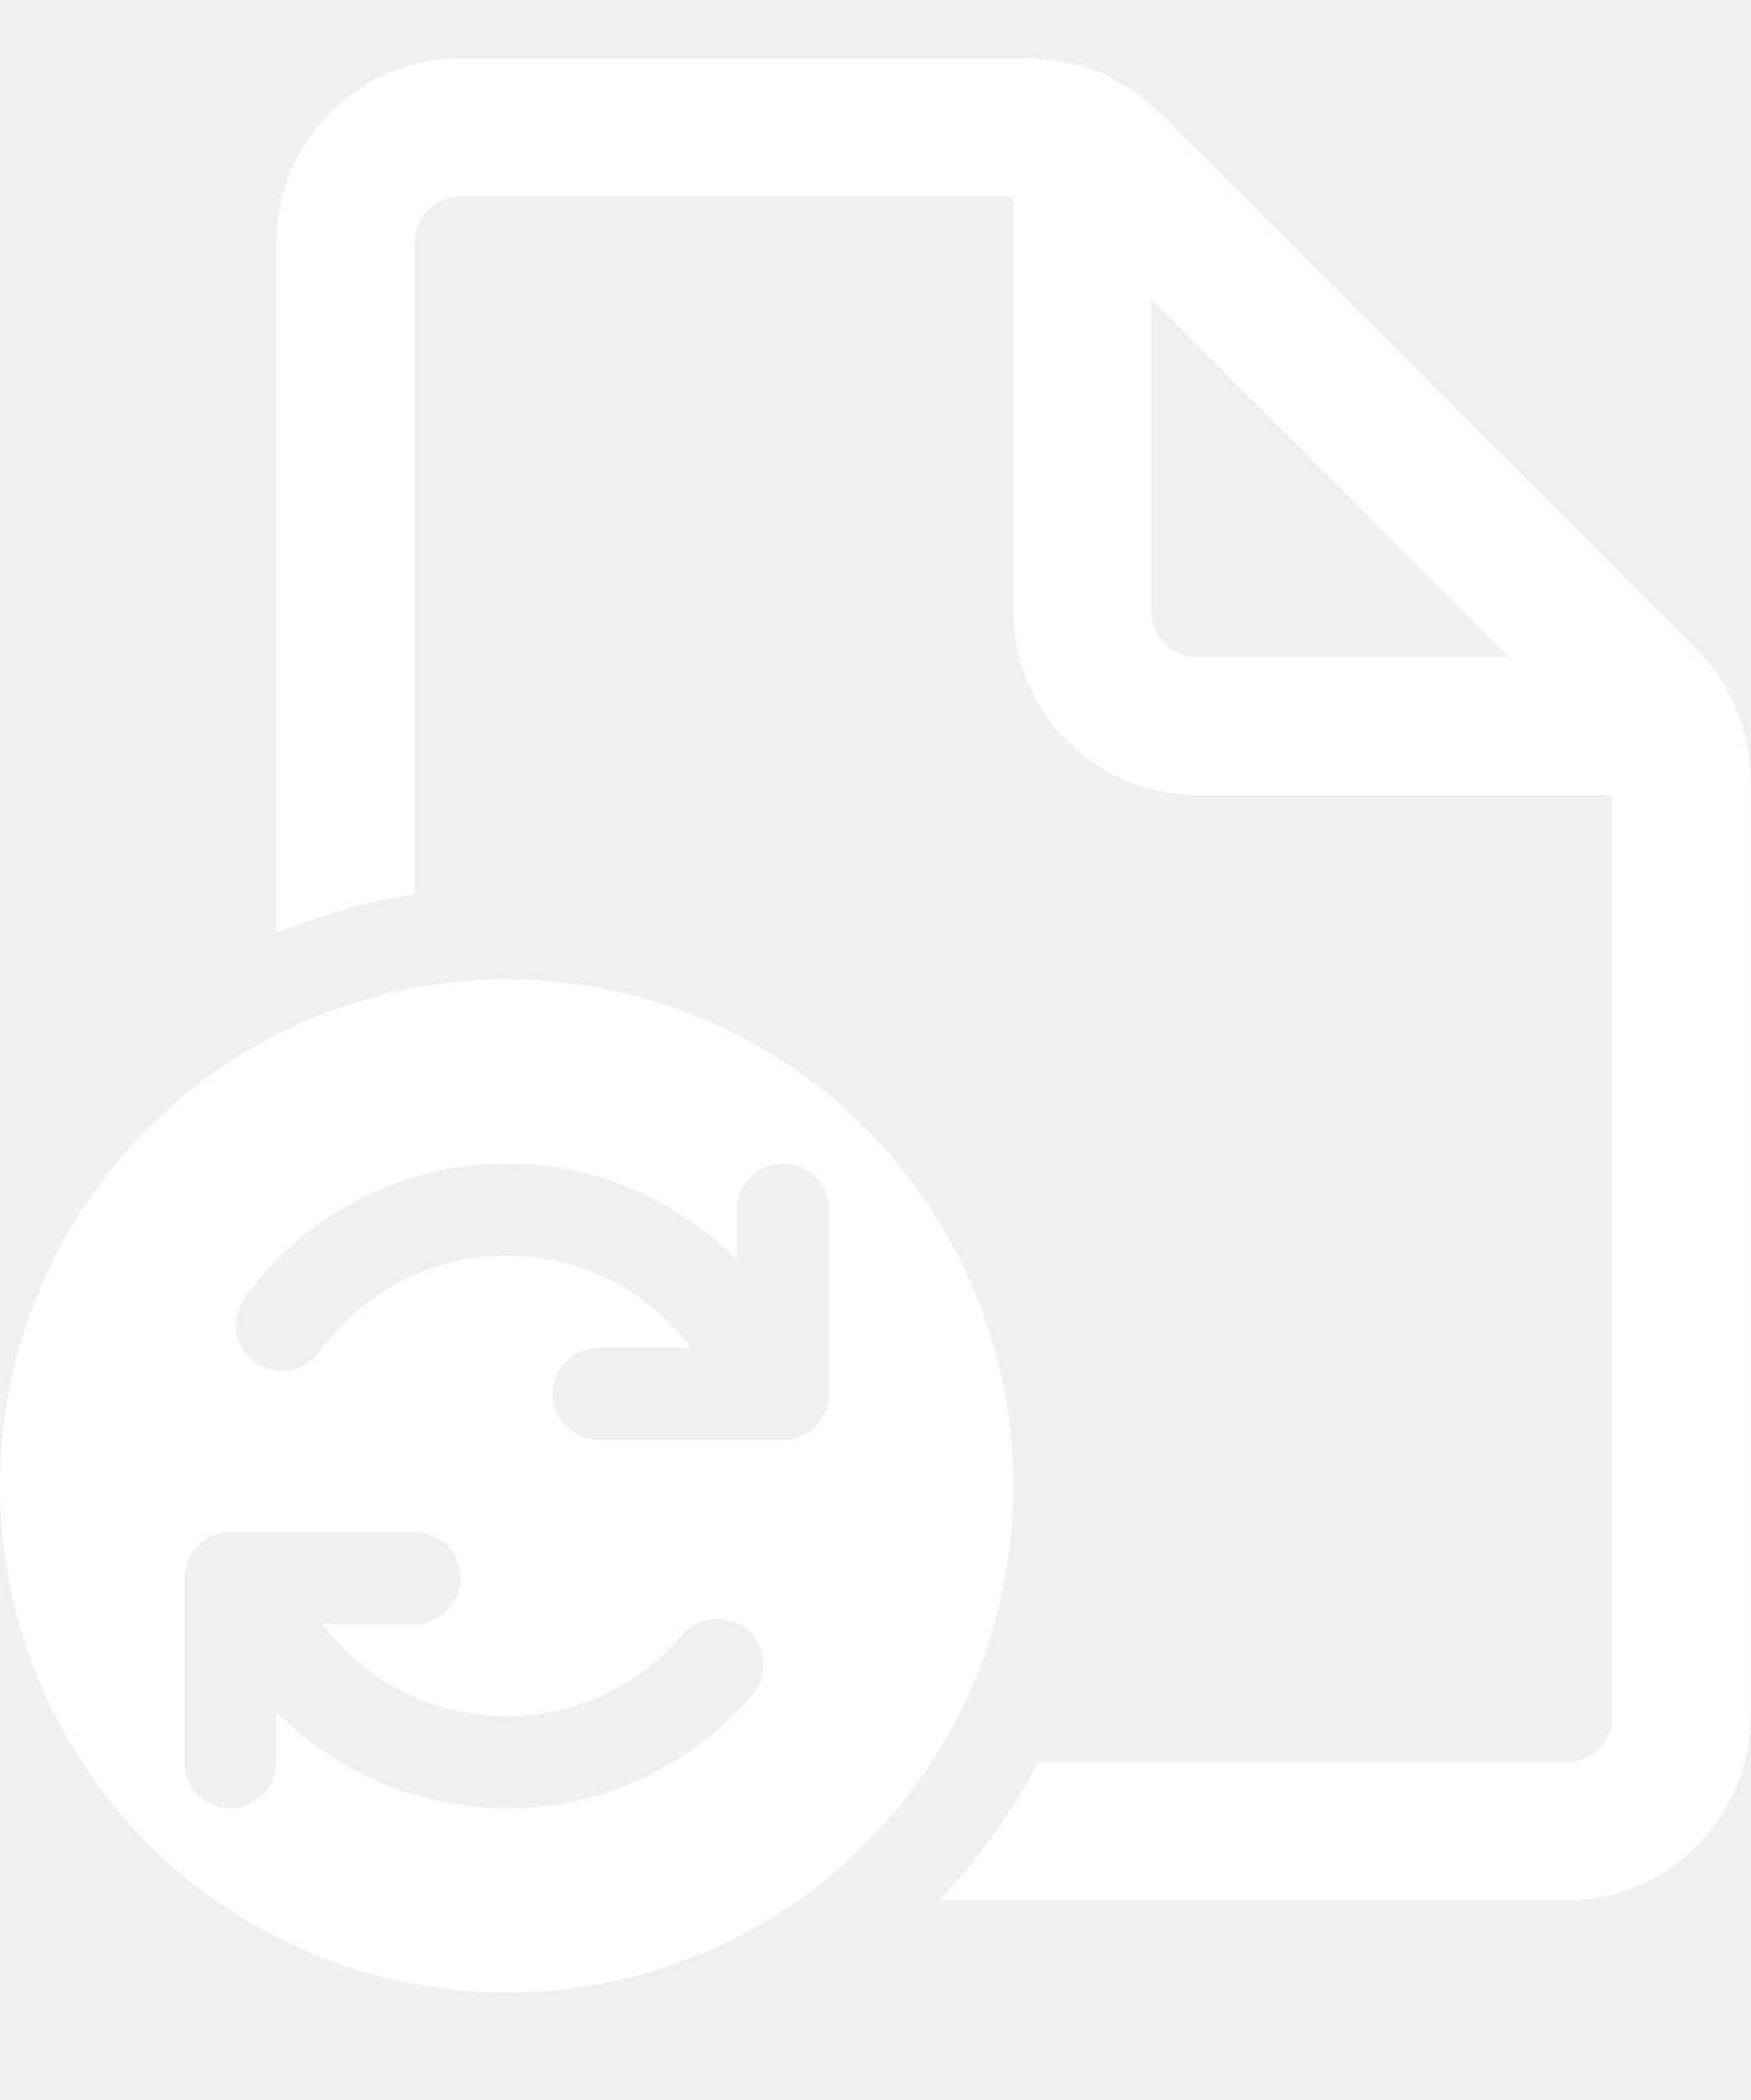
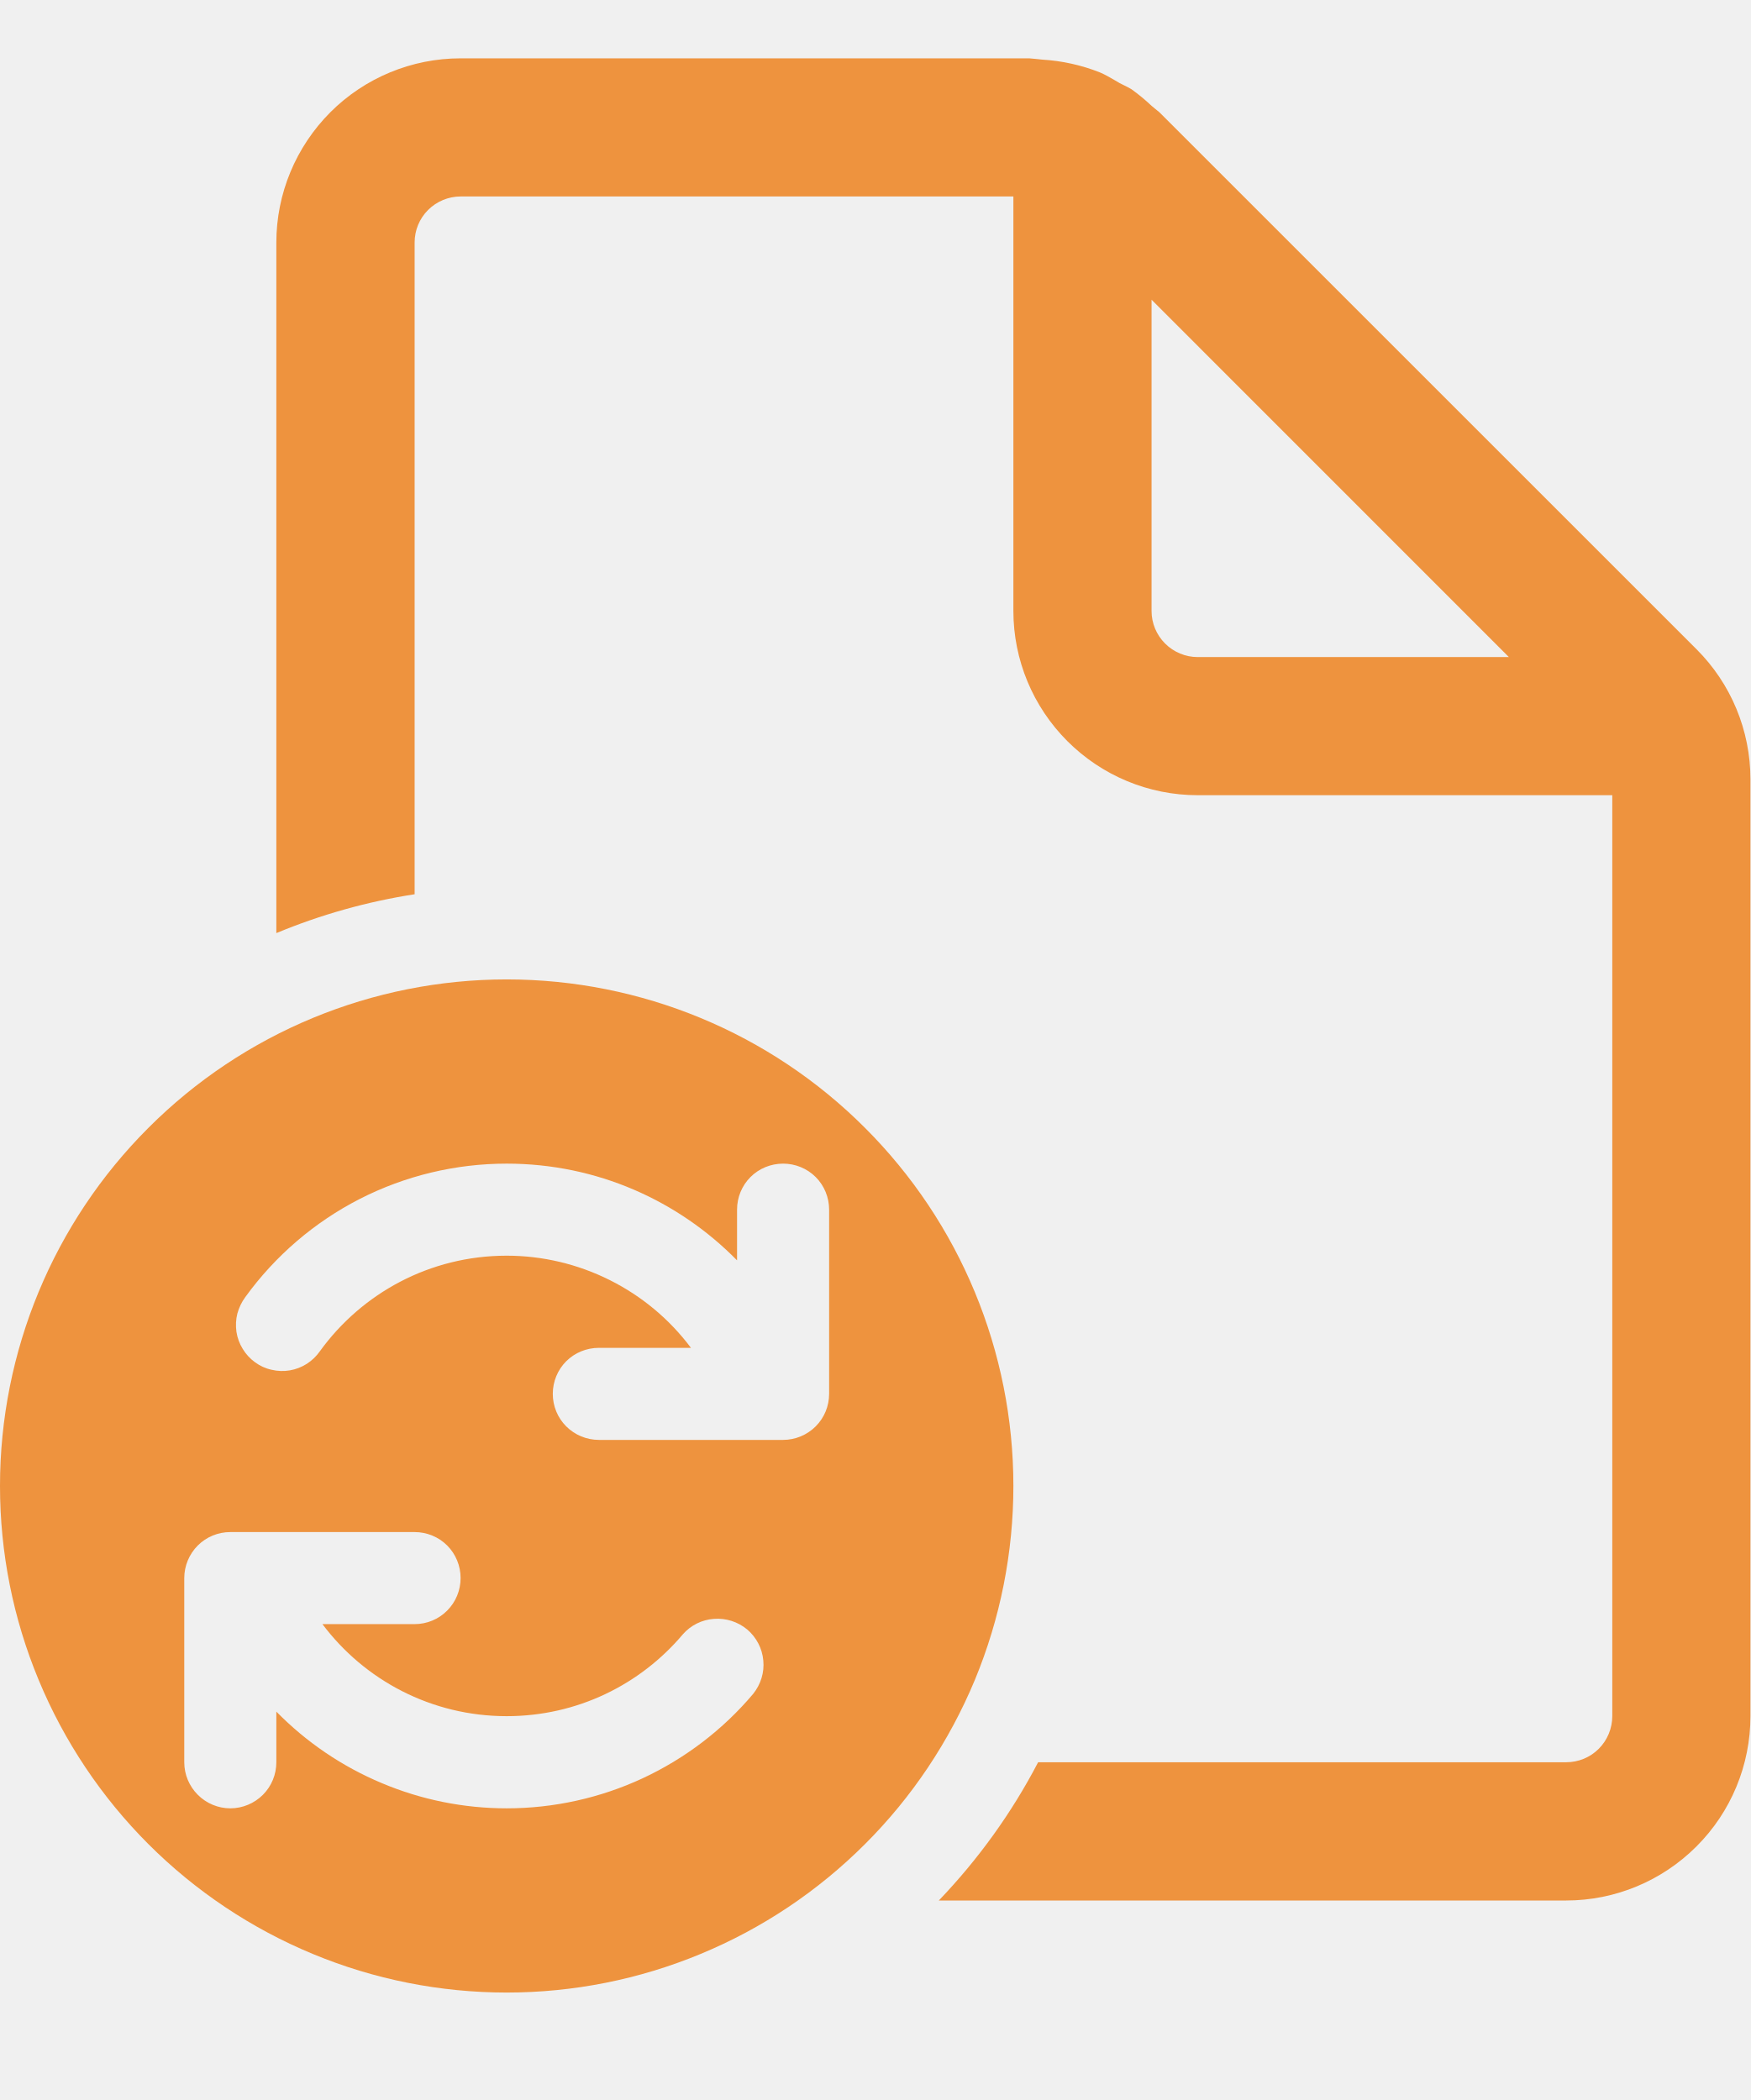
- <svg xmlns="http://www.w3.org/2000/svg" width="15" height="18" viewBox="0 0 15 18" fill="none">
-   <path d="M13.816 14.71C13.816 14.815 13.774 14.916 13.7 14.99C13.626 15.064 13.526 15.105 13.421 15.105H8.896C8.67 15.539 8.383 15.937 8.045 16.29H13.421C13.84 16.29 14.241 16.123 14.537 15.827C14.834 15.531 15 15.129 15 14.71V6.68C15 6.261 14.834 5.86 14.537 5.564L9.936 0.963L9.897 0.931L9.868 0.907C9.814 0.856 9.756 0.808 9.696 0.765C9.675 0.753 9.654 0.741 9.632 0.731L9.594 0.712L9.555 0.689C9.512 0.664 9.469 0.639 9.424 0.62C9.267 0.558 9.1 0.521 8.931 0.511C8.916 0.51 8.9 0.508 8.885 0.506L8.82 0.5H3.947C3.529 0.5 3.127 0.666 2.831 0.962C2.535 1.259 2.368 1.66 2.368 2.079V7.998C2.748 7.84 3.146 7.728 3.553 7.665V2.079C3.553 1.974 3.594 1.874 3.668 1.8C3.742 1.726 3.843 1.684 3.947 1.684H8.684V5.237C8.684 5.656 8.851 6.057 9.147 6.353C9.443 6.649 9.844 6.816 10.263 6.816H13.816V14.71ZM9.868 2.569L12.93 5.632H10.263C10.159 5.632 10.058 5.59 9.984 5.516C9.91 5.442 9.868 5.342 9.868 5.237V2.569ZM0 12.737C-8.49684e-09 13.307 0.112 13.872 0.331 14.399C0.549 14.925 0.869 15.404 1.272 15.807C1.675 16.21 2.154 16.53 2.68 16.748C3.207 16.967 3.772 17.079 4.342 17.079C4.912 17.079 5.477 16.967 6.004 16.748C6.531 16.53 7.009 16.21 7.412 15.807C7.816 15.404 8.135 14.925 8.354 14.399C8.572 13.872 8.684 13.307 8.684 12.737C8.684 11.585 8.227 10.481 7.412 9.667C6.598 8.852 5.494 8.395 4.342 8.395C3.191 8.395 2.086 8.852 1.272 9.667C0.457 10.481 1.71601e-08 11.585 0 12.737ZM6.711 9.974C6.815 9.974 6.916 10.015 6.99 10.089C7.064 10.163 7.105 10.264 7.105 10.368V11.947C7.105 12.052 7.064 12.152 6.99 12.226C6.916 12.3 6.815 12.342 6.711 12.342H5.132C5.027 12.342 4.926 12.3 4.852 12.226C4.778 12.152 4.737 12.052 4.737 11.947C4.737 11.843 4.778 11.742 4.852 11.668C4.926 11.594 5.027 11.553 5.132 11.553H5.921C5.737 11.307 5.499 11.109 5.225 10.972C4.951 10.835 4.649 10.763 4.342 10.763C3.684 10.763 3.101 11.085 2.742 11.581C2.712 11.624 2.674 11.661 2.629 11.69C2.585 11.718 2.536 11.737 2.484 11.746C2.432 11.755 2.379 11.753 2.328 11.741C2.276 11.73 2.228 11.708 2.186 11.677C2.143 11.646 2.107 11.607 2.08 11.562C2.052 11.517 2.034 11.467 2.026 11.415C2.019 11.363 2.021 11.31 2.034 11.259C2.048 11.208 2.071 11.16 2.102 11.118C2.358 10.764 2.695 10.475 3.084 10.276C3.474 10.077 3.905 9.974 4.342 9.974C5.116 9.974 5.814 10.292 6.316 10.803V10.368C6.316 10.264 6.357 10.163 6.431 10.089C6.505 10.015 6.606 9.974 6.711 9.974ZM2.368 14.671V15.105C2.368 15.21 2.327 15.31 2.253 15.384C2.179 15.458 2.078 15.5 1.974 15.5C1.869 15.5 1.769 15.458 1.695 15.384C1.621 15.31 1.579 15.21 1.579 15.105V13.526C1.579 13.422 1.621 13.321 1.695 13.247C1.769 13.173 1.869 13.132 1.974 13.132H3.553C3.657 13.132 3.758 13.173 3.832 13.247C3.906 13.321 3.947 13.422 3.947 13.526C3.947 13.631 3.906 13.731 3.832 13.805C3.758 13.88 3.657 13.921 3.553 13.921H2.763C3.123 14.401 3.697 14.71 4.342 14.71C4.947 14.71 5.488 14.439 5.851 14.009C5.919 13.931 6.015 13.883 6.118 13.876C6.221 13.868 6.324 13.901 6.403 13.967C6.482 14.034 6.532 14.13 6.541 14.233C6.551 14.336 6.519 14.438 6.454 14.519C6.195 14.826 5.871 15.073 5.506 15.243C5.142 15.412 4.744 15.5 4.342 15.5C3.975 15.5 3.611 15.427 3.272 15.284C2.933 15.142 2.626 14.934 2.368 14.671Z" fill="white" />
+ <svg xmlns="http://www.w3.org/2000/svg" width="15" height="18" viewBox="0 0 15 18" fill="#ee933e">
+   <path d="M13.816 14.71C13.816 14.815 13.774 14.916 13.7 14.99C13.626 15.064 13.526 15.105 13.421 15.105H8.896C8.67 15.539 8.383 15.937 8.045 16.29H13.421C13.84 16.29 14.241 16.123 14.537 15.827C14.834 15.531 15 15.129 15 14.71V6.68C15 6.261 14.834 5.86 14.537 5.564L9.936 0.963L9.897 0.931L9.868 0.907C9.814 0.856 9.756 0.808 9.696 0.765C9.675 0.753 9.654 0.741 9.632 0.731L9.594 0.712L9.555 0.689C9.512 0.664 9.469 0.639 9.424 0.62C9.267 0.558 9.1 0.521 8.931 0.511C8.916 0.51 8.9 0.508 8.885 0.506L8.82 0.5H3.947C3.529 0.5 3.127 0.666 2.831 0.962C2.535 1.259 2.368 1.66 2.368 2.079V7.998C2.748 7.84 3.146 7.728 3.553 7.665V2.079C3.553 1.974 3.594 1.874 3.668 1.8C3.742 1.726 3.843 1.684 3.947 1.684H8.684V5.237C8.684 5.656 8.851 6.057 9.147 6.353C9.443 6.649 9.844 6.816 10.263 6.816H13.816V14.71ZM9.868 2.569L12.93 5.632H10.263C10.159 5.632 10.058 5.59 9.984 5.516C9.91 5.442 9.868 5.342 9.868 5.237V2.569ZM0 12.737C-8.49684e-09 13.307 0.112 13.872 0.331 14.399C0.549 14.925 0.869 15.404 1.272 15.807C1.675 16.21 2.154 16.53 2.68 16.748C3.207 16.967 3.772 17.079 4.342 17.079C4.912 17.079 5.477 16.967 6.004 16.748C6.531 16.53 7.009 16.21 7.412 15.807C7.816 15.404 8.135 14.925 8.354 14.399C8.572 13.872 8.684 13.307 8.684 12.737C8.684 11.585 8.227 10.481 7.412 9.667C6.598 8.852 5.494 8.395 4.342 8.395C3.191 8.395 2.086 8.852 1.272 9.667C0.457 10.481 1.71601e-08 11.585 0 12.737ZM6.711 9.974C6.815 9.974 6.916 10.015 6.99 10.089C7.064 10.163 7.105 10.264 7.105 10.368V11.947C7.105 12.052 7.064 12.152 6.99 12.226C6.916 12.3 6.815 12.342 6.711 12.342H5.132C5.027 12.342 4.926 12.3 4.852 12.226C4.778 12.152 4.737 12.052 4.737 11.947C4.737 11.843 4.778 11.742 4.852 11.668C4.926 11.594 5.027 11.553 5.132 11.553H5.921C5.737 11.307 5.499 11.109 5.225 10.972C4.951 10.835 4.649 10.763 4.342 10.763C3.684 10.763 3.101 11.085 2.742 11.581C2.712 11.624 2.674 11.661 2.629 11.69C2.585 11.718 2.536 11.737 2.484 11.746C2.432 11.755 2.379 11.753 2.328 11.741C2.276 11.73 2.228 11.708 2.186 11.677C2.143 11.646 2.107 11.607 2.08 11.562C2.052 11.517 2.034 11.467 2.026 11.415C2.019 11.363 2.021 11.31 2.034 11.259C2.048 11.208 2.071 11.16 2.102 11.118C2.358 10.764 2.695 10.475 3.084 10.276C3.474 10.077 3.905 9.974 4.342 9.974C5.116 9.974 5.814 10.292 6.316 10.803V10.368C6.316 10.264 6.357 10.163 6.431 10.089C6.505 10.015 6.606 9.974 6.711 9.974ZM2.368 14.671V15.105C2.368 15.21 2.327 15.31 2.253 15.384C2.179 15.458 2.078 15.5 1.974 15.5C1.869 15.5 1.769 15.458 1.695 15.384C1.621 15.31 1.579 15.21 1.579 15.105V13.526C1.579 13.422 1.621 13.321 1.695 13.247C1.769 13.173 1.869 13.132 1.974 13.132H3.553C3.657 13.132 3.758 13.173 3.832 13.247C3.906 13.321 3.947 13.422 3.947 13.526C3.947 13.631 3.906 13.731 3.832 13.805C3.758 13.88 3.657 13.921 3.553 13.921H2.763C3.123 14.401 3.697 14.71 4.342 14.71C4.947 14.71 5.488 14.439 5.851 14.009C5.919 13.931 6.015 13.883 6.118 13.876C6.221 13.868 6.324 13.901 6.403 13.967C6.482 14.034 6.532 14.13 6.541 14.233C6.551 14.336 6.519 14.438 6.454 14.519C6.195 14.826 5.871 15.073 5.506 15.243C5.142 15.412 4.744 15.5 4.342 15.5C3.975 15.5 3.611 15.427 3.272 15.284C2.933 15.142 2.626 14.934 2.368 14.671Z" fill="#ee933e" />
</svg>
